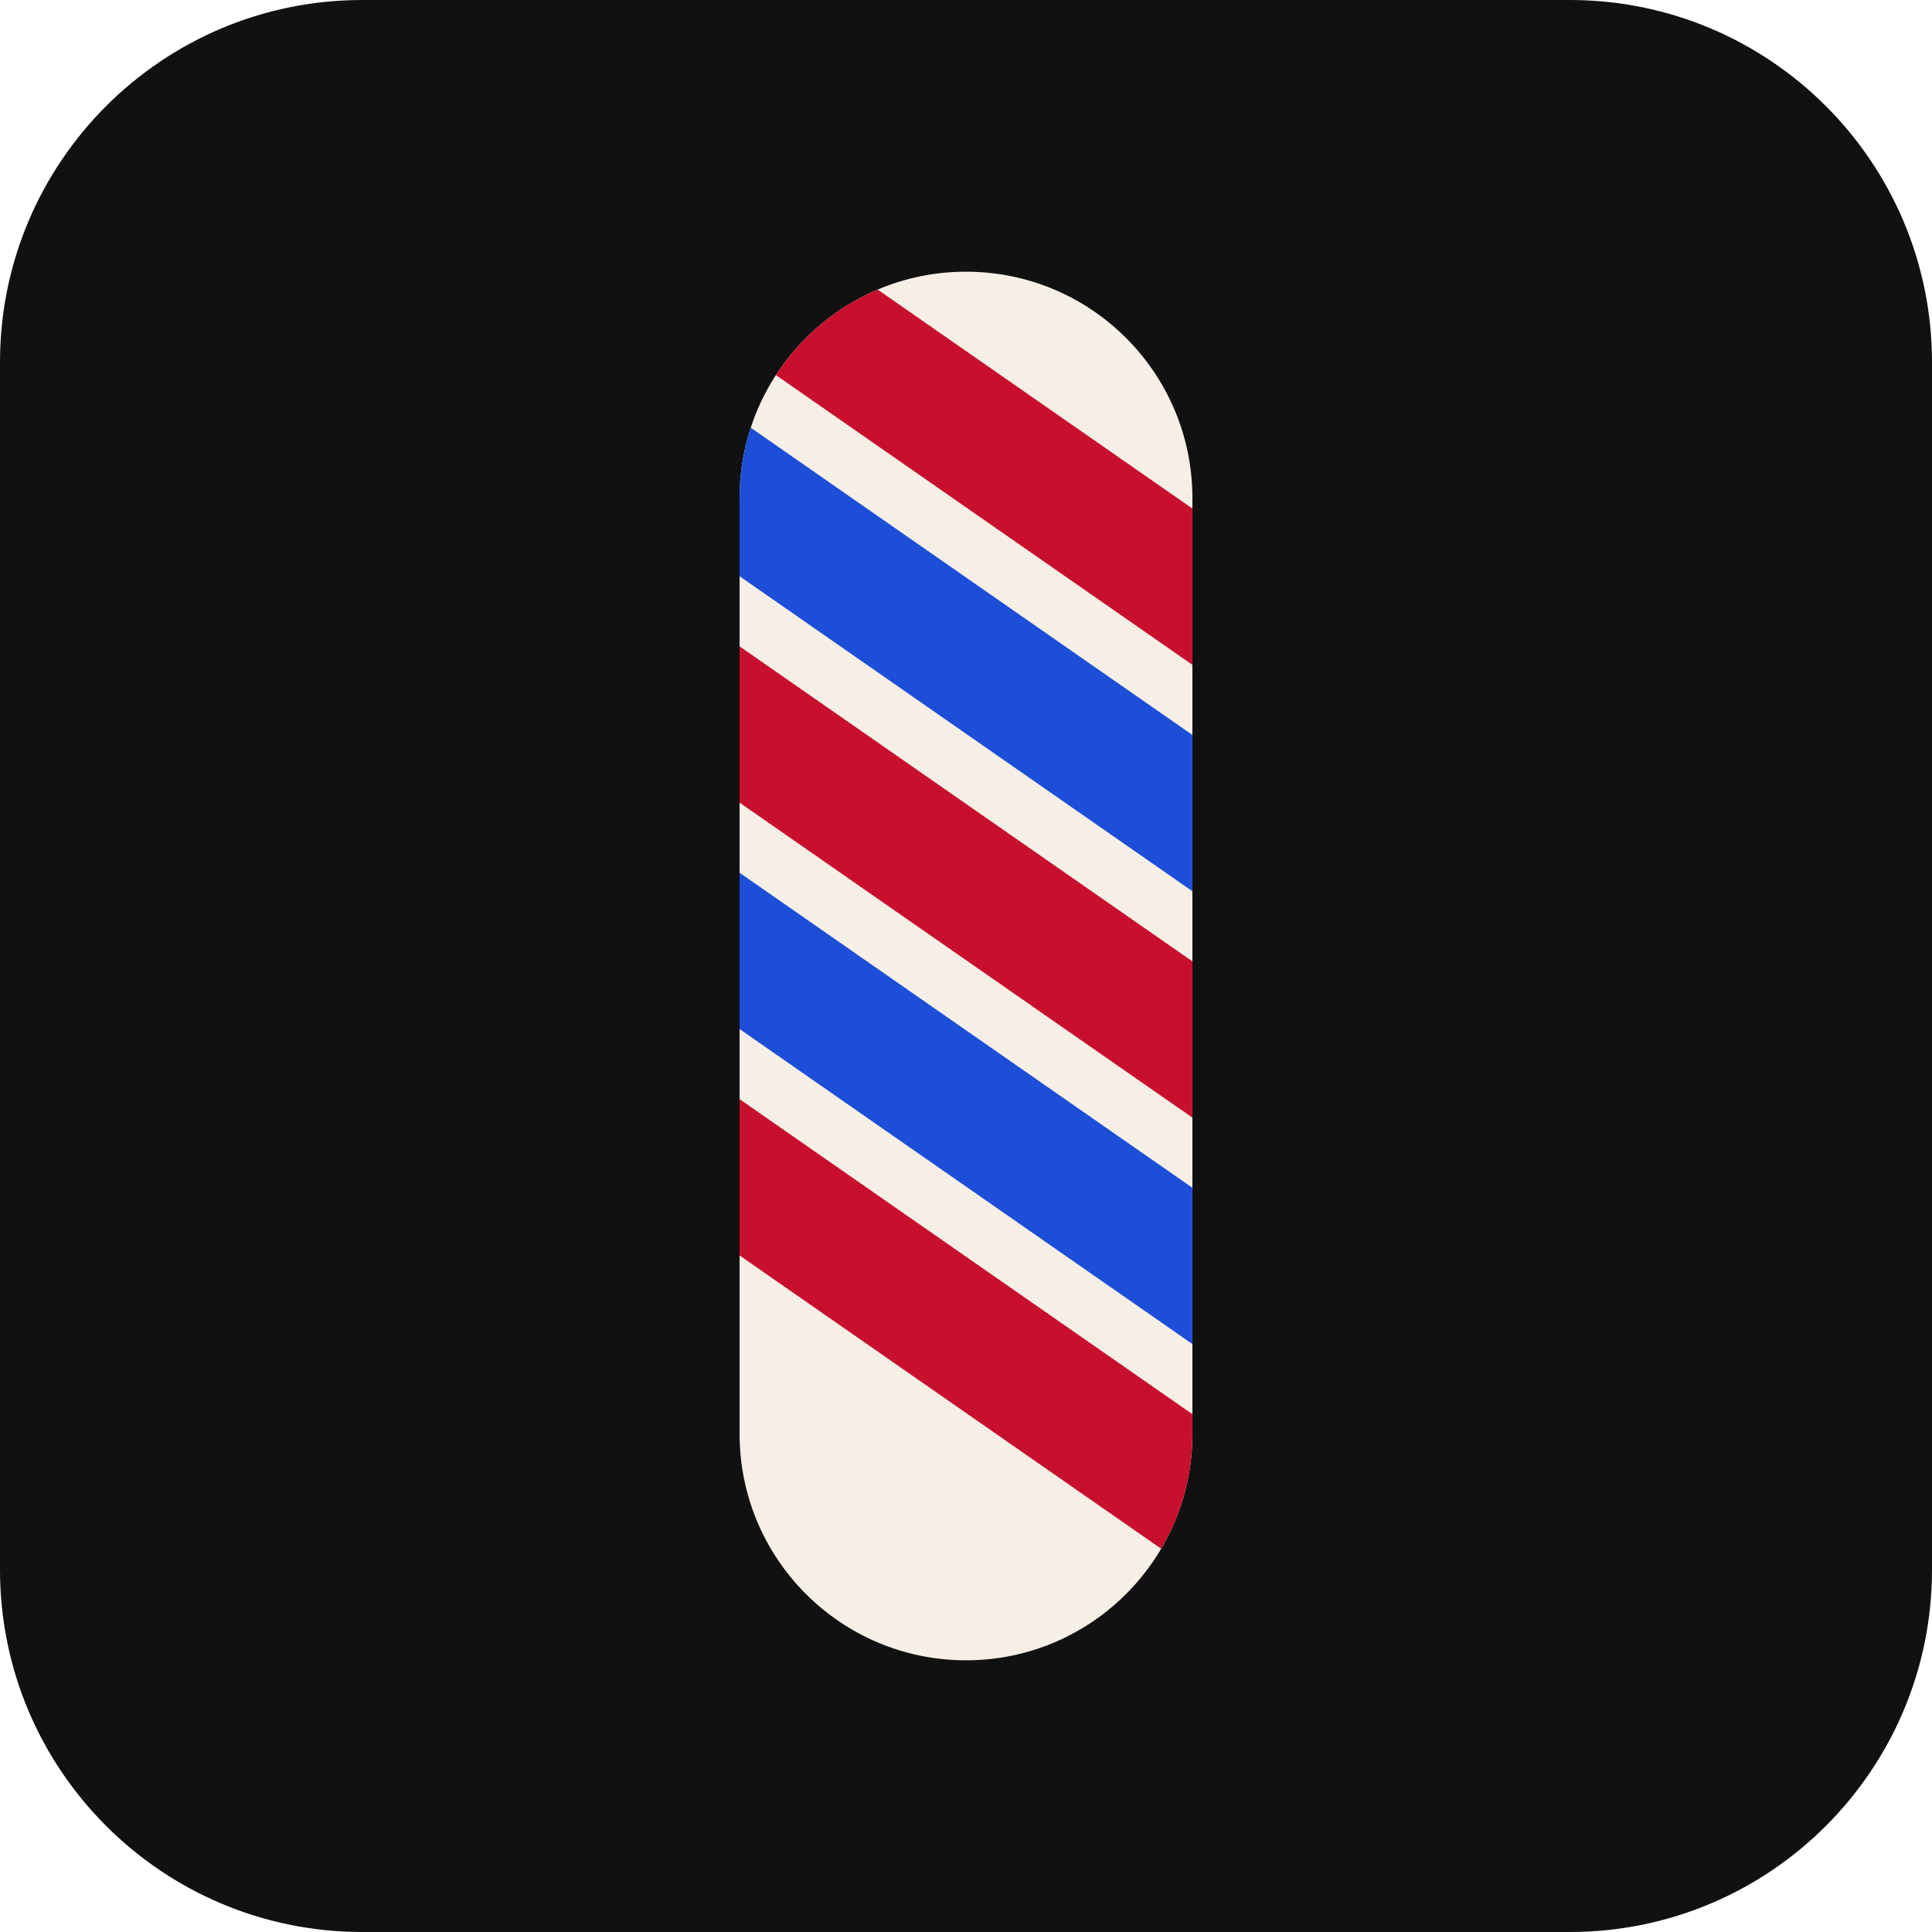
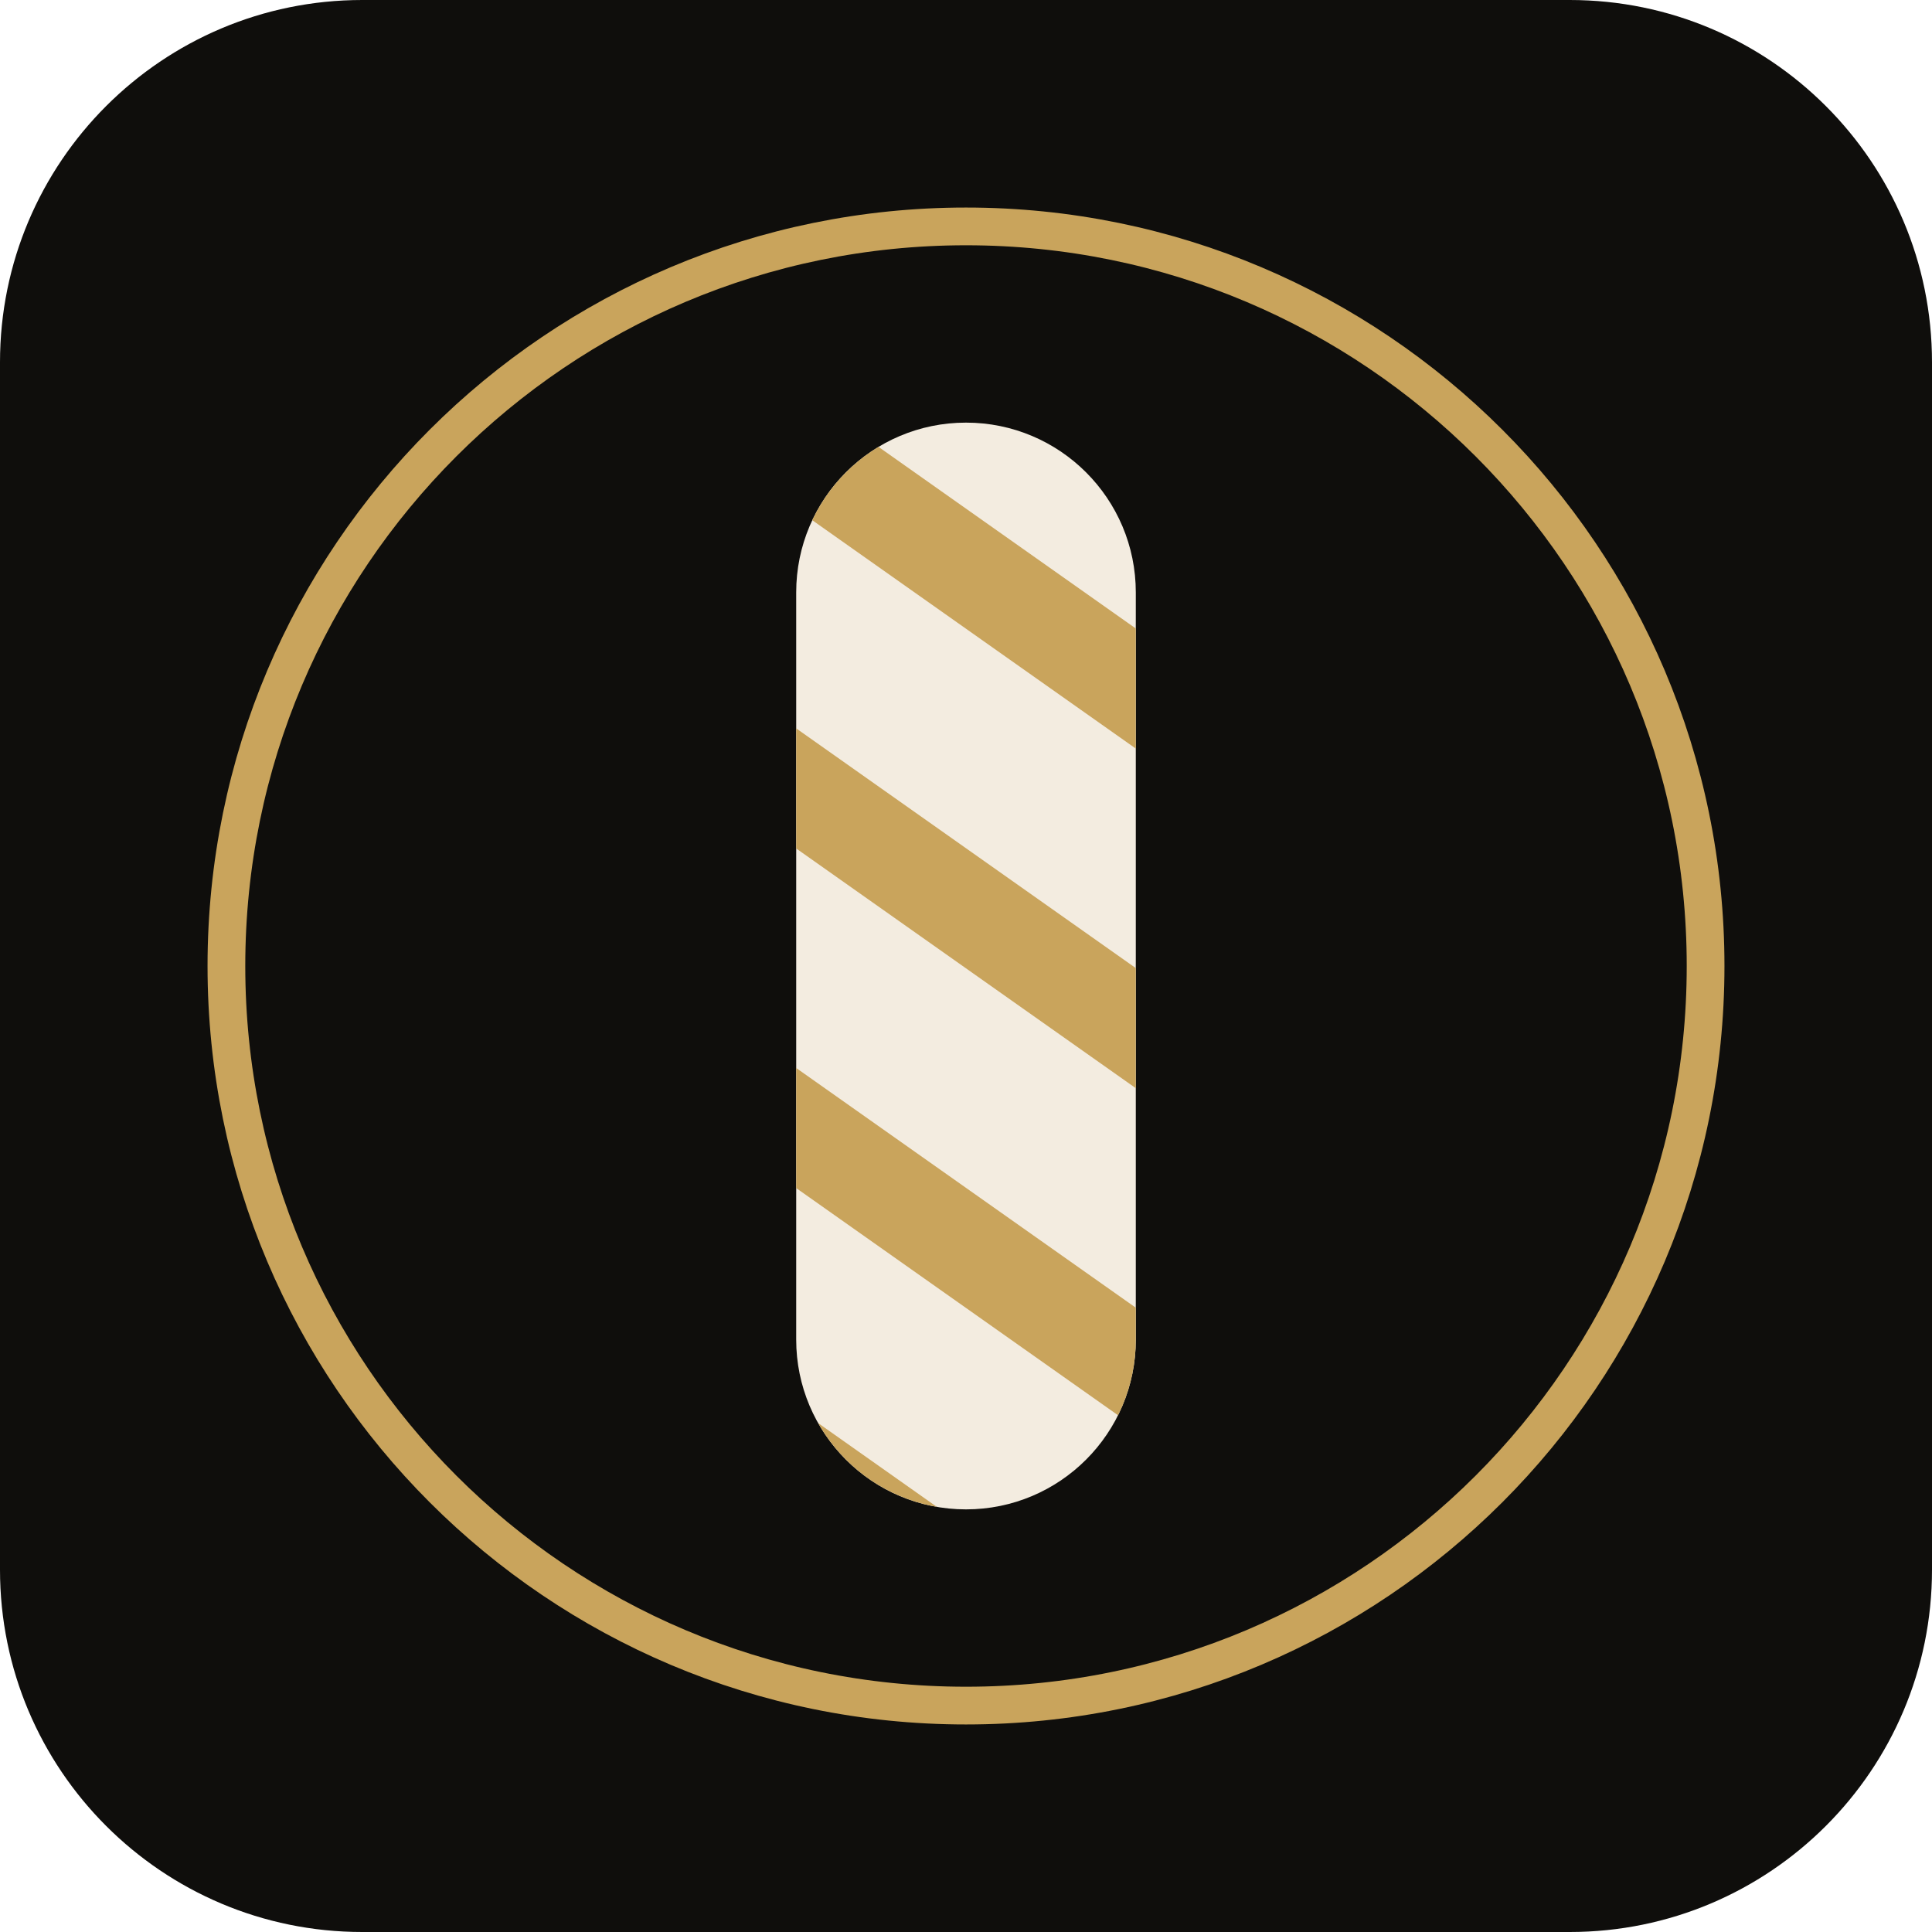
<svg xmlns="http://www.w3.org/2000/svg" viewBox="0 0 512 512">
-   <rect width="512" height="512" rx="96" fill="#111" />
-   <rect x="196" y="72" width="120" height="368" rx="60" fill="#f5efe6" />
+   <rect width="512" height="512" rx="96" fill="#0f0e0c" />
+   <circle cx="256" cy="256" r="196" fill="none" stroke="#c9a45c" stroke-width="10" />
+   <rect x="211" y="112" width="90" height="288" rx="45" fill="#f3ece0" />
  <clipPath id="c">
-     <rect x="196" y="72" width="120" height="368" rx="60" />
+     <rect x="211" y="112" width="90" height="288" rx="45" />
  </clipPath>
-   <g clip-path="url(#c)" stroke-width="34">
-     <path d="M150 40 L380 200 M150 160 L380 320 M150 280 L380 440" stroke="#c8102e" />
-     <path d="M150 100 L380 260 M150 220 L380 380" stroke="#1d4ed8" />
+   <g clip-path="url(#c)" stroke-width="26" stroke="#c9a45c">
+     <path d="M170 90 L340 210 M170 180 L340 300 M170 270 L340 390 M170 360 L340 480" />
  </g>
</svg>
